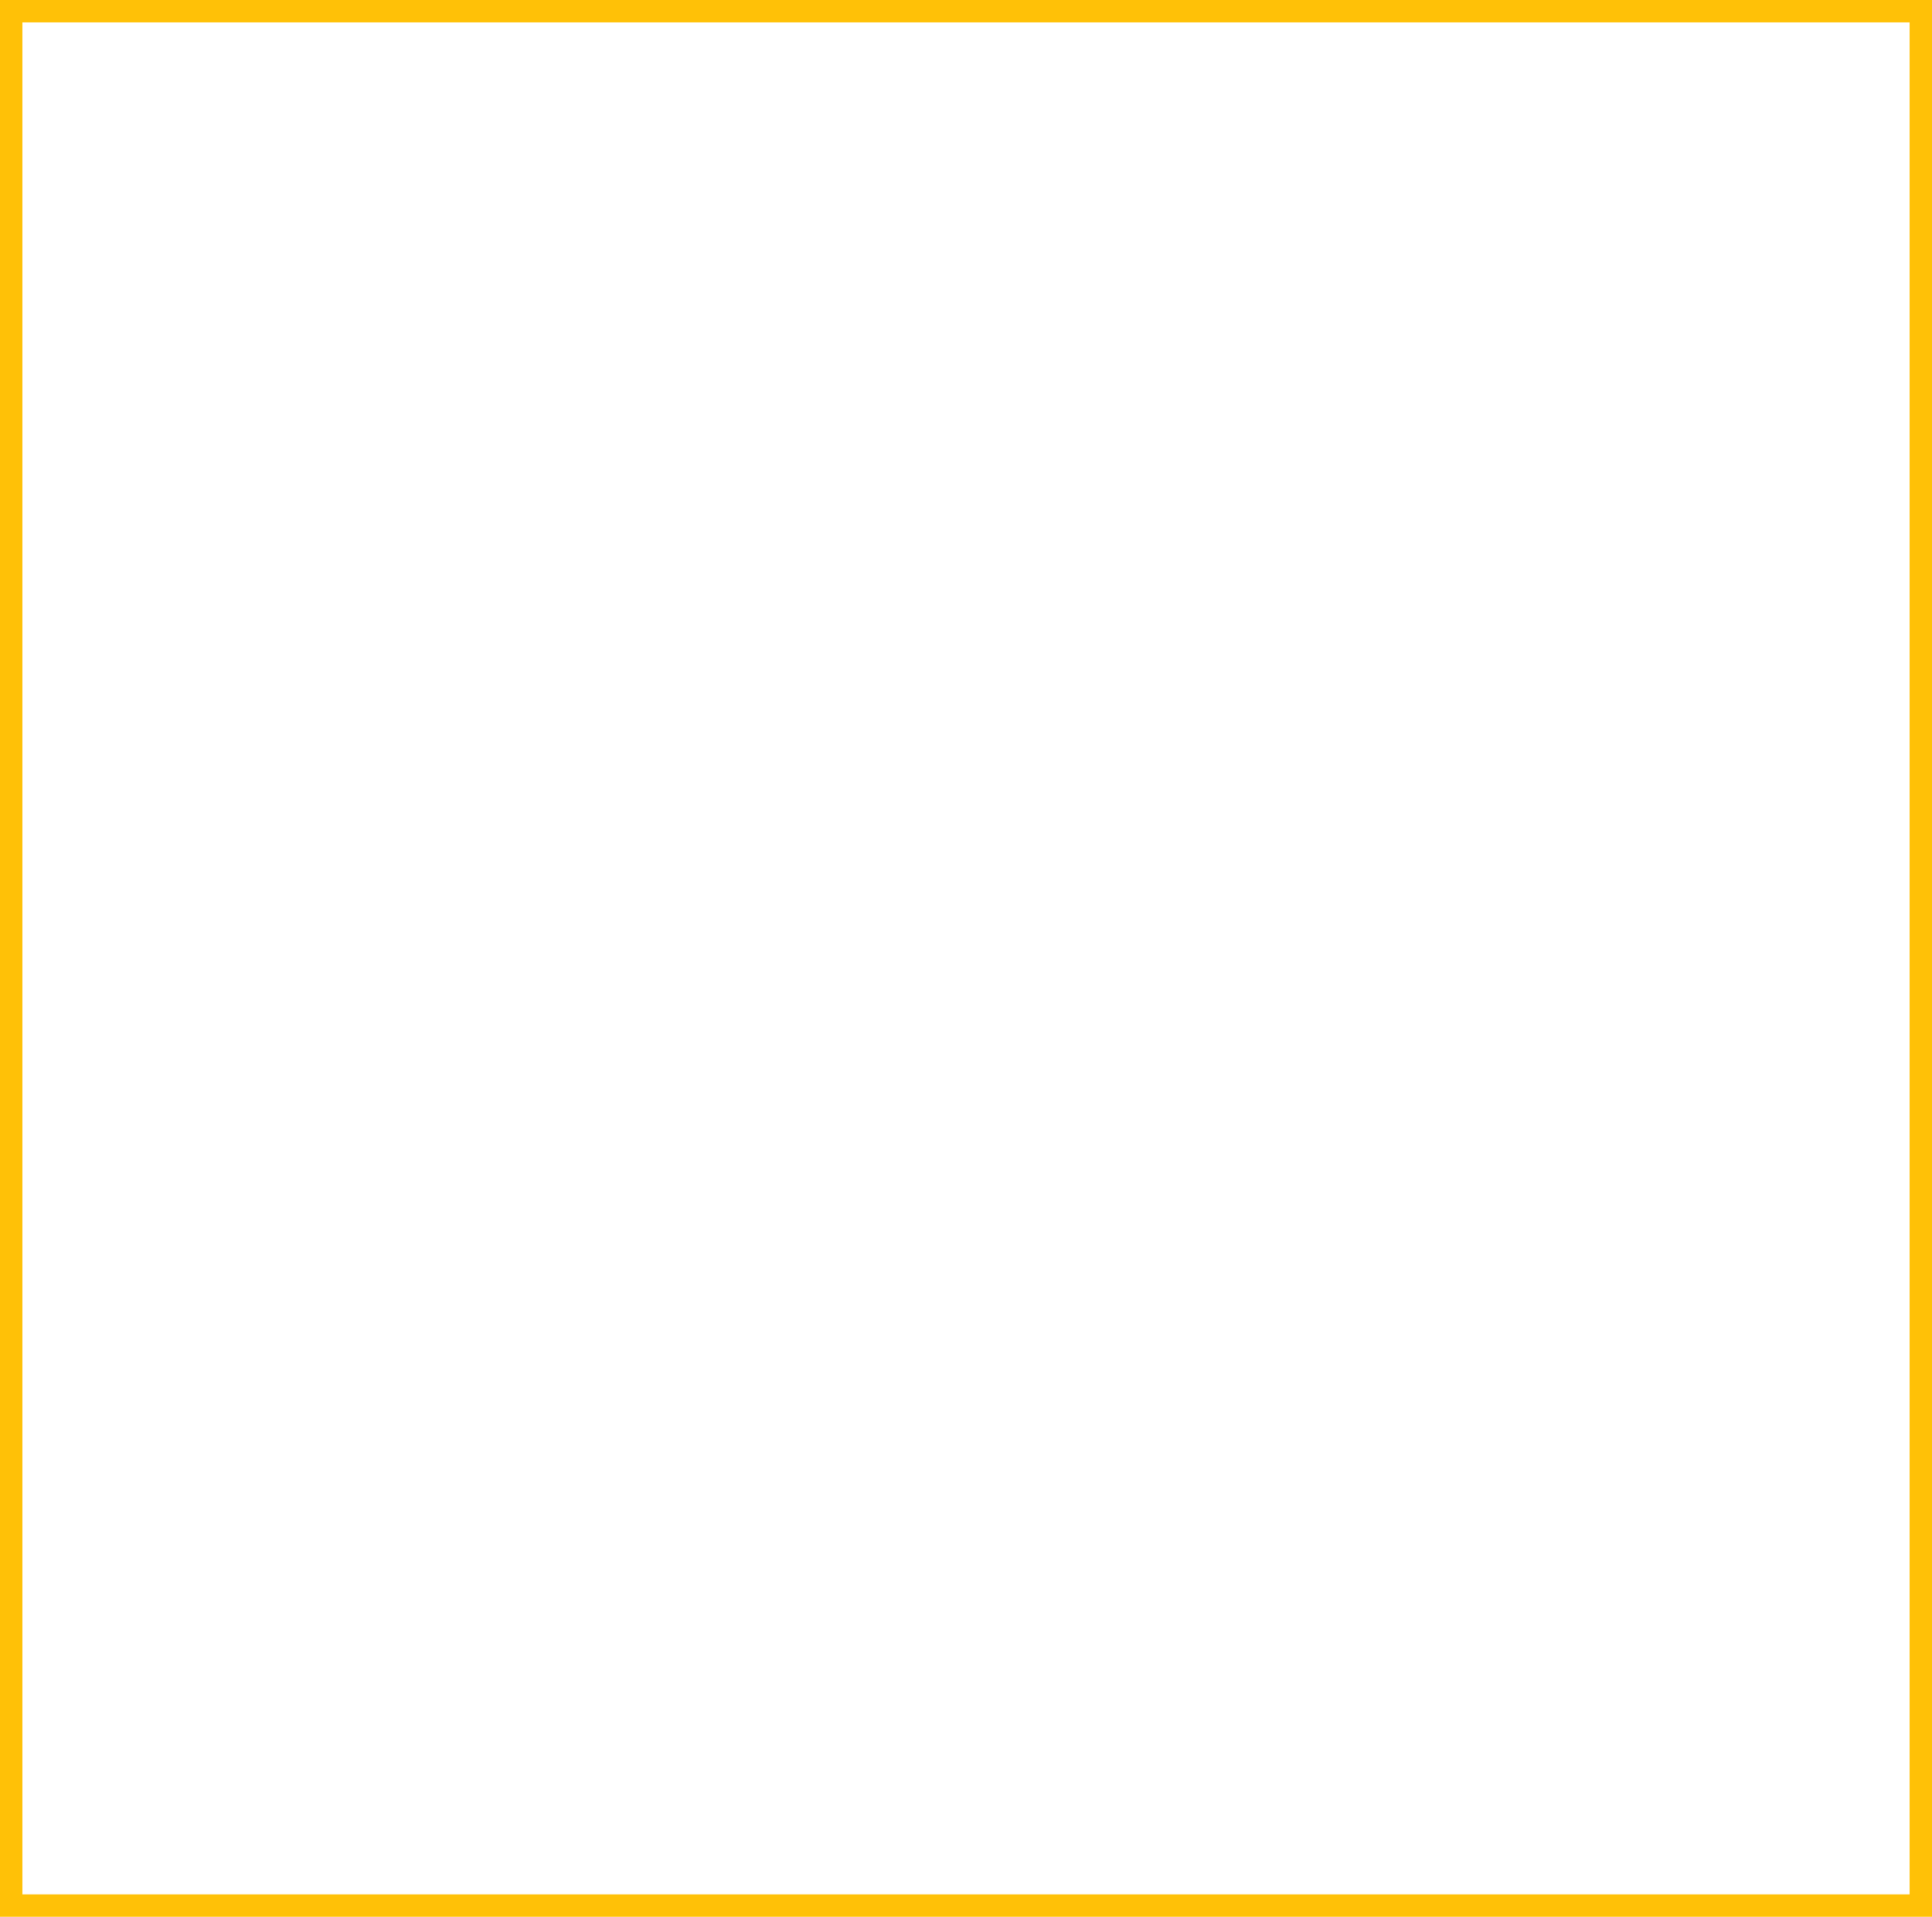
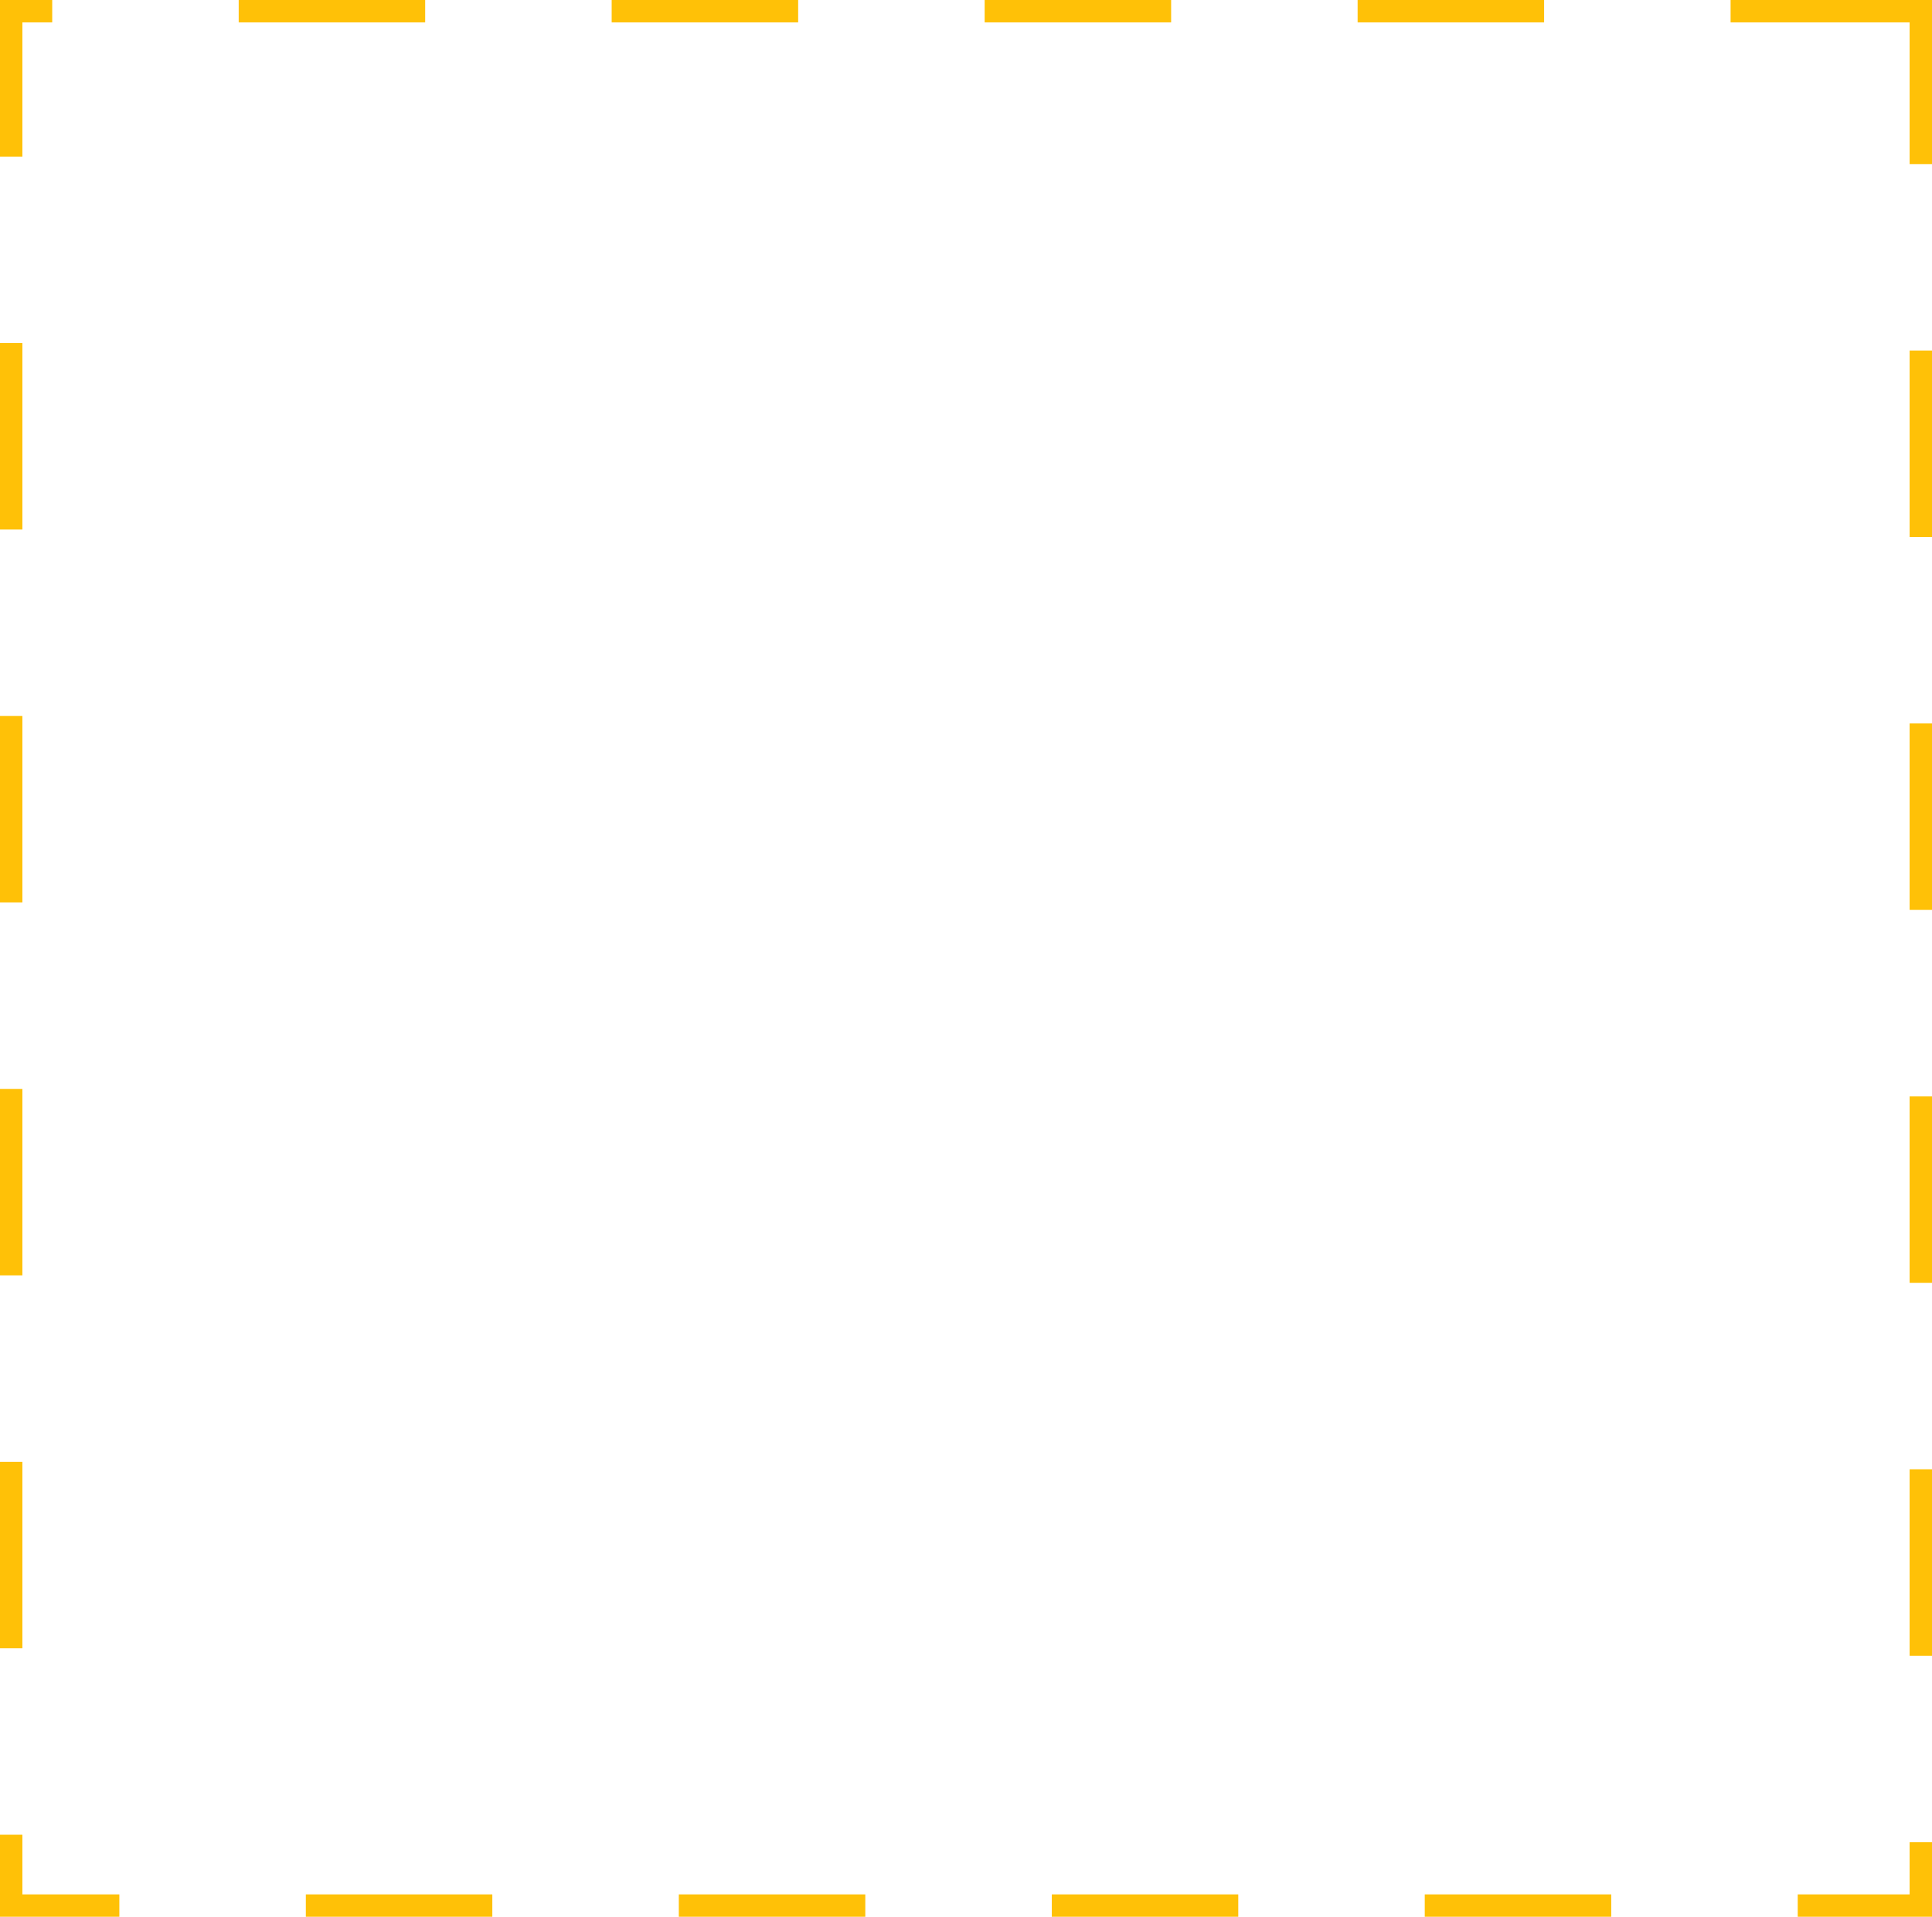
<svg xmlns="http://www.w3.org/2000/svg" id="Layer_2" data-name="Layer 2" viewBox="0 0 259 257">
  <defs>
-     <style>.cls-1{fill:none;stroke:#ffc107;stroke-miterlimit:10;stroke-width:3px;}</style>
+     <style>.cls-1{fill:#ffc107;}</style>
  </defs>
  <g id="_Group_" data-name="&lt;Group&gt;">
-     <rect id="_Path_" data-name="&lt;Path&gt;" class="cls-1" x="1.5" y="1.5" width="256" height="254" />
+     <path class="cls-1" d="M636,1541H618v-3h15v-7h3v10Zm-43,0H568v-3h25v3Zm-50,0H518v-3h25v3Zm-50,0H468v-3h25v3Zm-50,0H418v-3h25v3Zm-50,0H377v-11h3v8h13v3Zm243-35h-3v-25h3v25Zm-256-1h-3v-25h3v25Zm256-49h-3v-25h3v25Zm-256-1h-3v-25h3v25Zm256-49h-3v-25h3v25Zm-256-1h-3v-25h3v25Zm256-49h-3v-25h3v25Zm-256-1h-3v-25h3v25Zm256-49h-3v-19H609v-3h27v22Zm-256-1h-3v-21h7v3h-4v18Zm204-18H559v-3h25v3Zm-50,0H509v-3h25v3Zm-50,0H459v-3h25v3Zm-50,0H409v-3h25v3Z" transform="translate(-377 -1284)" />
  </g>
</svg>
